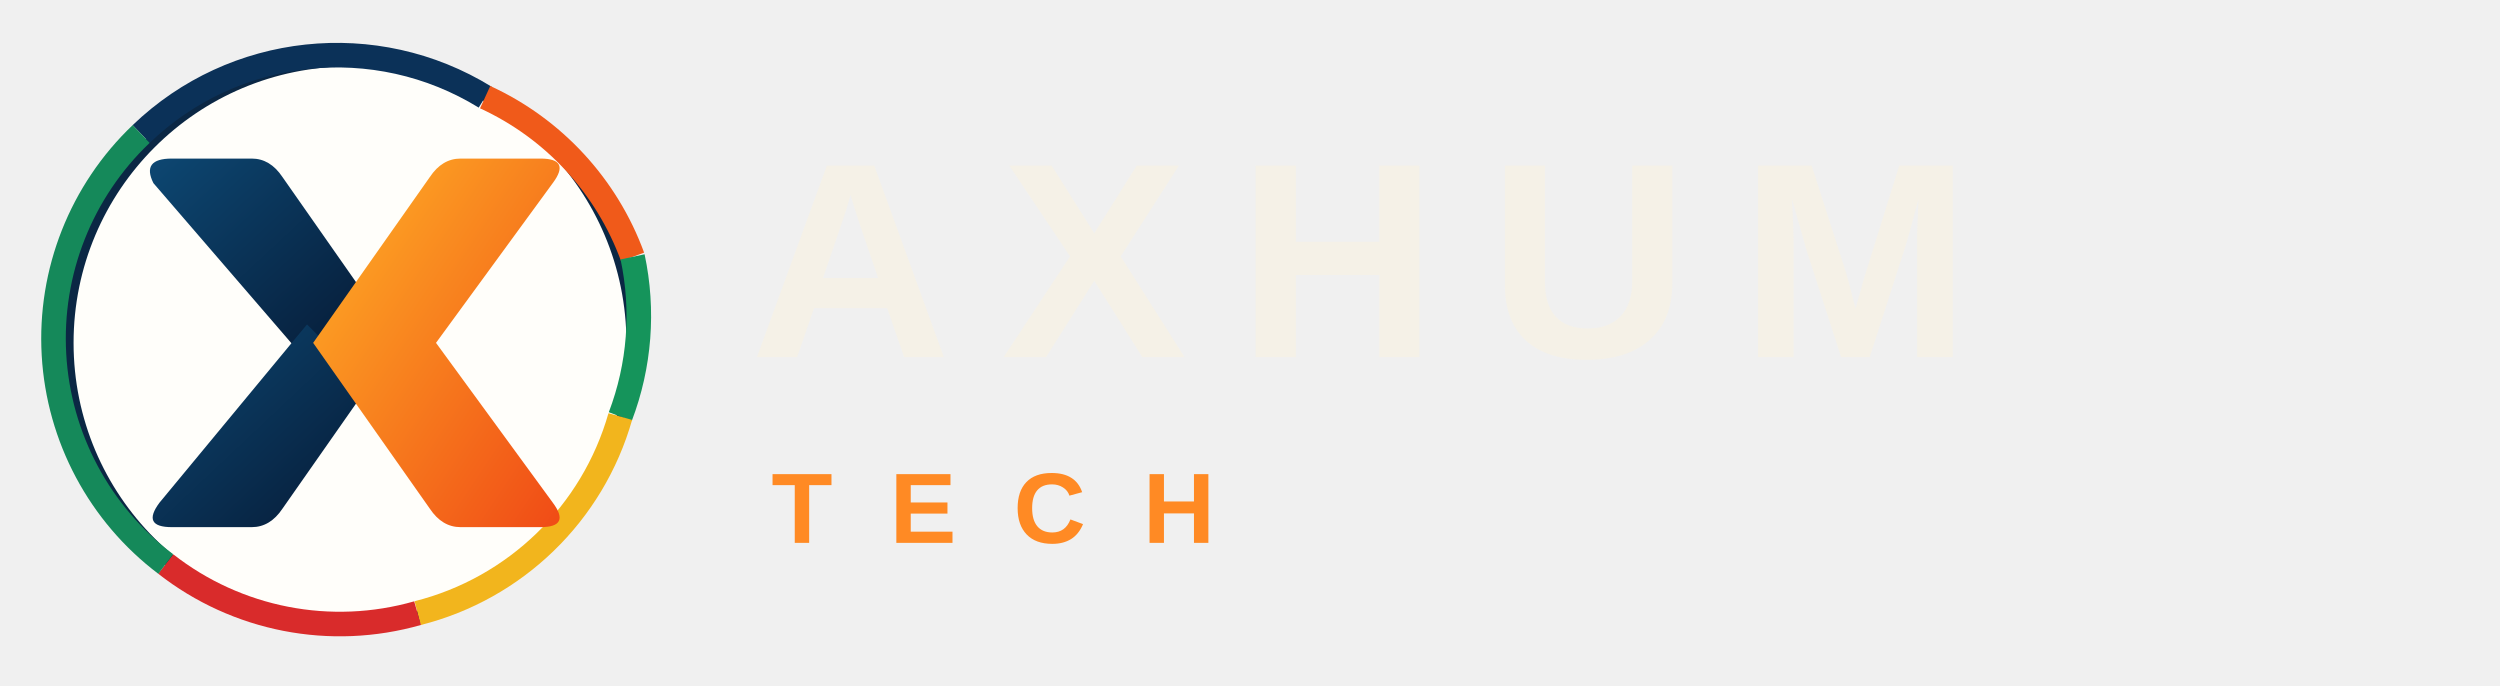
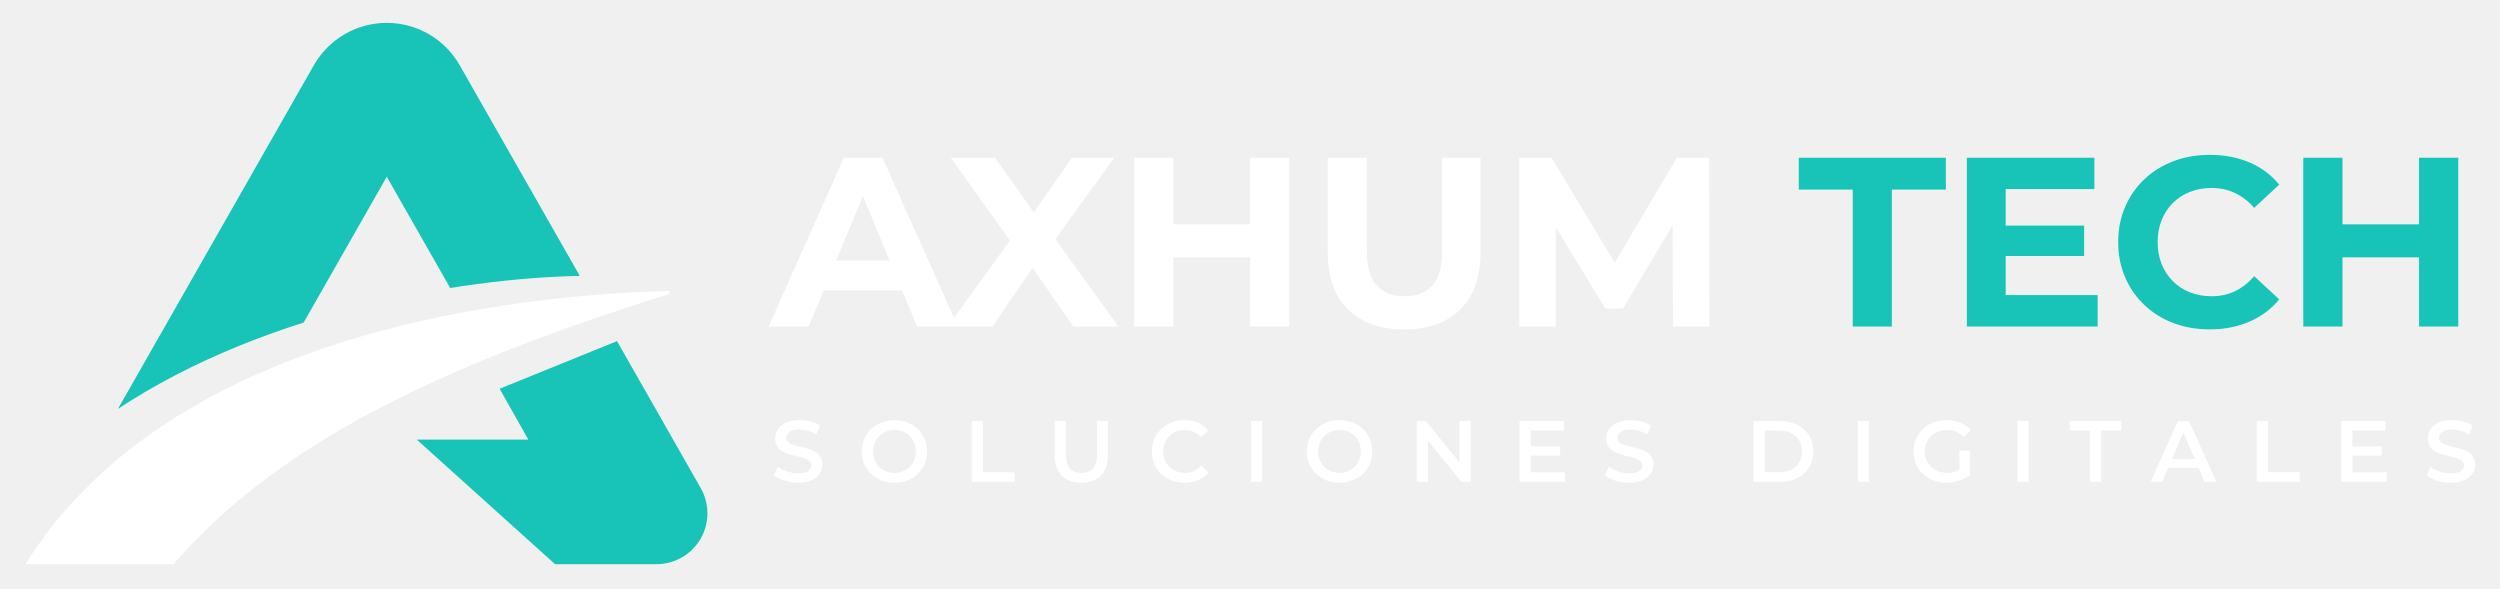
- <svg xmlns="http://www.w3.org/2000/svg" viewBox="0 0 350 96" role="img" aria-labelledby="title desc">
+ <svg xmlns="http://www.w3.org/2000/svg" viewBox="172 52 3833 902" role="img" aria-labelledby="t d">
  <defs>
-     <linearGradient id="n" x1="0" y1="0" x2="1" y2="1">
-       <stop stop-color="#0D4772" />
-       <stop offset="1" stop-color="#061A35" />
-     </linearGradient>
-     <linearGradient id="o" x1="0" y1="0" x2="1" y2="1">
-       <stop stop-color="#FFB326" />
-       <stop offset="1" stop-color="#F04B16" />
-     </linearGradient>
+     <clipPath id="hc">
+       <path d="M-50 -50 H1600 V475 L1063 475 C880 478 560 530 325 698 L-50 698 Z" />
+     </clipPath>
  </defs>
-   <g transform="translate(6 5) scale(.86)">
-     <circle cx="50" cy="50" r="46" fill="#FFFEFA" stroke="#0B2744" stroke-width="2" />
-     <path d="M16 16A46 46 0 0 1 72 10" fill="none" stroke="#0B3158" stroke-width="4" />
-     <path d="M72 10A46 46 0 0 1 96 36" fill="none" stroke="#F05A1A" stroke-width="4" />
-     <path d="M96 36A46 46 0 0 1 94 62" fill="none" stroke="#15945B" stroke-width="4" />
-     <path d="M94 62A46 46 0 0 1 61 94" fill="none" stroke="#F2B51D" stroke-width="4" />
-     <path d="M61 94A46 46 0 0 1 20 86" fill="none" stroke="#D92B2B" stroke-width="4" />
-     <path d="M20 86A46 46 0 0 1 16 16" fill="none" stroke="#15895A" stroke-width="4" />
-     <g transform="translate(-4 0)">
-       <path d="M22 24Q20 20 25 20h13q3 0 5 3l14 20-10 10z" fill="url(#n)" />
-       <path d="m47 47 10 10-14 20q-2 3-5 3H25q-5 0-2-4z" fill="url(#n)" />
-       <path d="m48 50 19-27q2-3 5-3h13q5 0 2 4L68 50l19 26q3 4-2 4H72q-3 0-5-3z" fill="url(#o)" />
-     </g>
-   </g>
-   <text x="105" y="50" fill="#F5F1E7" font-family="Manrope, Montserrat, Arial, sans-serif" font-size="39" font-weight="700" letter-spacing="7">AXHUM</text>
-   <text x="108" y="76" fill="#FF8A24" font-family="Manrope, Montserrat, Arial, sans-serif" font-size="14" font-weight="700" letter-spacing="8">TECH</text>
+   <path fill="#18C4B8" clip-path="url(#hc)" d="M653.2 152.0 A128.7 128.7 0 0 1 876.8 152.0 L1360.2 1000 L1150.9 1000 L765 323 L379.1 1000 L169.8 1000 Z" />
+   <path fill="#18C4B8" d="M938 648 L1118.0 575 L1246.4 800.4 A78 78 0 0 1 1178.6 917 L1023 917 L811 726 L982 726 Z" />
+   <path fill="#FFFFFF" d="M1200 498 C900 506 420 582 211 917 L438 917 C600 730 850 612 1197 503 Z" />
+   <path fill="#FFFFFF" d="M1350.4 552.6 1465.8 293.8H1525L1640.6 552.6H1578.1L1483.1 324.2H1506.9L1411.9 552.6H1350.4ZM1408.3 497.2 1424 451.8H1557.4L1573.3 497.2H1408.3ZM1625.1 552.6 1736.2 399 1736.1 442.8 1629.7 293.8H1697.6L1771.2 397.5L1742.8 397.9L1815.5 293.8H1880.4L1774.6 440.1V397.3L1886.7 552.6H1817.6L1741.4 442.9L1768.7 442.7L1693.8 552.6H1625.1ZM2088.6 552.6V293.8H2148.6V552.6H2088.6ZM1911.1 552.6V293.8H1971.1V552.6H1911.1ZM1966.6 446.5V395.9H2092.9V446.5H1966.6ZM2324.8 557Q2269.8 557 2238.7 526.3Q2207.7 495.7 2207.7 438.6V293.8H2267.7V436.7Q2267.7 473.4 2282.9 489.8Q2298.1 506.2 2325.4 506.2Q2352.8 506.2 2367.9 489.8Q2383 473.4 2383 436.7V293.8H2442V438.6Q2442 495.7 2411 526.3Q2379.9 557 2324.8 557ZM2501.3 552.6V293.8H2550.7L2660.9 476.6H2634.8L2743 293.8H2792.4L2792.9 552.6H2736.9L2736.3 380.1H2746.9L2660.3 525.1H2633.4L2544.9 380.1H2557.4V552.6H2501.3Z" />
+   <path fill="#18C4B8" d="M3012.6 552.6V342.7H2929.9V293.8H3155.4V342.7H3072.6V552.6H3012.6ZM3187.6 552.6V293.8H3383.1V341.9H3247.1V504.4H3388.1V552.6H3187.6ZM3242.7 444.5V397.9H3367.4V444.5H3242.7ZM3559.8 557Q3529.6 557 3503.9 547.2Q3478.3 537.4 3459.4 519.3Q3440.6 501.3 3430.1 476.9Q3419.6 452.5 3419.6 423.2Q3419.6 393.9 3430.1 369.5Q3440.6 345 3459.5 327Q3478.5 309 3504.2 299.2Q3529.8 289.4 3560 289.4Q3593.6 289.4 3620.9 301Q3648.2 312.7 3666.5 335.1L3628.1 370.7Q3614.9 355.6 3598.6 347.9Q3582.3 340.2 3562.9 340.2Q3544.7 340.2 3529.6 346.2Q3514.5 352.2 3503.4 363.2Q3492.4 374.3 3486.2 389.6Q3480.1 404.8 3480.1 423.2Q3480.1 441.5 3486.2 456.8Q3492.4 472 3503.4 483.1Q3514.5 494.2 3529.6 500.2Q3544.7 506.2 3562.9 506.2Q3582.3 506.2 3598.6 498.5Q3614.9 490.7 3628.1 475.4L3666.5 511Q3648.2 533.3 3620.9 545.1Q3593.6 557 3559.8 557ZM3880.9 552.6V293.8H3941V552.6H3880.9ZM3703.4 552.6V293.8H3763.5V552.6H3703.4ZM3758.9 446.5V395.9H3885.3V446.5H3758.9Z" />
+   <path fill="#FFFFFF" d="M1395.3 792.1Q1384.4 792.1 1374.4 788.9Q1364.4 785.8 1358.5 780.9L1364.5 767.5Q1370.2 771.9 1378.4 774.8Q1386.6 777.7 1395.3 777.7Q1402.6 777.7 1407.1 776.1Q1411.6 774.6 1413.7 771.8Q1415.9 769 1415.9 765.6Q1415.9 761.3 1412.8 758.8Q1409.8 756.2 1404.9 754.6Q1400 753 1394.1 751.7Q1388.2 750.4 1382.3 748.6Q1376.3 746.8 1371.5 743.9Q1366.6 741 1363.5 736.3Q1360.5 731.5 1360.5 724.1Q1360.5 716.5 1364.6 710.1Q1368.6 703.8 1376.9 700Q1385.3 696.2 1398 696.2Q1406.4 696.2 1414.7 698.4Q1422.9 700.5 1429.1 704.5L1423.6 718Q1417.4 714.2 1410.7 712.4Q1404.1 710.6 1397.9 710.6Q1390.8 710.6 1386.3 712.3Q1381.7 714 1379.7 716.9Q1377.6 719.7 1377.6 723.3Q1377.6 727.5 1380.7 730.1Q1383.7 732.6 1388.6 734.2Q1393.5 735.7 1399.4 737Q1405.3 738.4 1411.2 740.1Q1417.2 741.9 1422 744.7Q1426.9 747.5 1429.9 752.3Q1433 757 1433 764.4Q1433 771.8 1428.9 778.1Q1424.8 784.5 1416.4 788.3Q1408 792.1 1395.3 792.1ZM1543.5 792.1Q1532.6 792.1 1523.4 788.5Q1514.2 784.9 1507.4 778.4Q1500.7 771.9 1496.9 763.2Q1493.2 754.5 1493.2 744.1Q1493.2 733.8 1496.9 725.1Q1500.7 716.4 1507.5 709.9Q1514.2 703.4 1523.4 699.8Q1532.6 696.2 1543.4 696.2Q1554.3 696.2 1563.4 699.8Q1572.6 703.4 1579.3 709.8Q1586.1 716.3 1589.8 725Q1593.6 733.8 1593.6 744.2Q1593.6 754.6 1589.8 763.3Q1586.1 772 1579.3 778.5Q1572.6 784.9 1563.4 788.5Q1554.3 792.1 1543.5 792.1ZM1543.4 777Q1550.5 777 1556.4 774.5Q1562.4 772.1 1566.8 767.7Q1571.2 763.2 1573.7 757.3Q1576.2 751.3 1576.2 744.1Q1576.2 737 1573.7 731Q1571.2 725.1 1566.8 720.6Q1562.4 716.2 1556.4 713.8Q1550.5 711.3 1543.4 711.3Q1536.4 711.3 1530.4 713.8Q1524.4 716.2 1520 720.7Q1515.5 725.1 1513.1 731Q1510.6 737 1510.6 744.1Q1510.6 751.2 1513.1 757.2Q1515.5 763.2 1519.9 767.7Q1524.4 772.1 1530.4 774.5Q1536.4 777 1543.4 777ZM1661.8 790.7V697.6H1679V776.1H1727.7V790.7H1661.8ZM1829.9 792.1Q1810.8 792.1 1799.9 781.3Q1789.1 770.5 1789.1 750.1V697.6H1806.4V749.5Q1806.4 763.9 1812.6 770.4Q1818.7 777 1830 777Q1841.3 777 1847.5 770.4Q1853.7 763.9 1853.7 749.5V697.6H1870.6V750.1Q1870.6 770.5 1859.8 781.3Q1849 792.1 1829.9 792.1ZM1987.8 792.1Q1977.1 792.1 1968 788.5Q1958.8 785 1952.1 778.5Q1945.4 772.1 1941.7 763.3Q1938 754.6 1938 744.1Q1938 733.7 1941.7 725Q1945.4 716.2 1952.2 709.8Q1959 703.3 1968.1 699.8Q1977.2 696.2 1987.9 696.2Q1999.3 696.2 2008.8 700.2Q2018.3 704.1 2024.7 711.7L2013.6 722.4Q2008.5 716.8 2002.3 714.1Q1996 711.3 1988.7 711.3Q1981.4 711.3 1975.4 713.8Q1969.3 716.2 1964.8 720.6Q1960.3 725 1957.8 731Q1955.4 737 1955.4 744.1Q1955.4 751.3 1957.8 757.3Q1960.3 763.3 1964.8 767.7Q1969.3 772.1 1975.4 774.5Q1981.4 777 1988.7 777Q1996 777 2002.3 774.2Q2008.5 771.5 2013.6 765.8L2024.7 776.4Q2018.3 784.1 2008.8 788.1Q1999.3 792.1 1987.8 792.1ZM2090 790.7V697.6H2107.3V790.7H2090ZM2225.8 792.1Q2215 792.1 2205.8 788.5Q2196.5 784.9 2189.8 778.4Q2183 771.9 2179.3 763.2Q2175.5 754.5 2175.5 744.1Q2175.5 733.8 2179.3 725.1Q2183 716.4 2189.8 709.9Q2196.6 703.4 2205.7 699.8Q2214.9 696.2 2225.8 696.2Q2236.6 696.2 2245.8 699.8Q2254.9 703.4 2261.7 709.8Q2268.4 716.3 2272.2 725Q2275.9 733.8 2275.9 744.2Q2275.9 754.6 2272.2 763.3Q2268.4 772 2261.7 778.5Q2254.9 784.9 2245.8 788.5Q2236.6 792.1 2225.8 792.1ZM2225.8 777Q2232.8 777 2238.8 774.5Q2244.7 772.1 2249.1 767.7Q2253.6 763.2 2256 757.3Q2258.5 751.3 2258.5 744.1Q2258.5 737 2256 731Q2253.6 725.1 2249.2 720.6Q2244.7 716.2 2238.8 713.8Q2232.8 711.3 2225.8 711.3Q2218.7 711.3 2212.7 713.8Q2206.8 716.2 2202.3 720.7Q2197.9 725.1 2195.4 731Q2192.9 737 2192.9 744.1Q2192.9 751.2 2195.4 757.2Q2197.9 763.2 2202.3 767.7Q2206.7 772.1 2212.7 774.5Q2218.7 777 2225.8 777ZM2344.1 790.7V697.6H2358.3L2416.7 769.3H2409.6V697.6H2426.8V790.7H2412.6L2354.2 719H2361.3V790.7H2344.1ZM2501.7 790.7V697.6H2569.7V712.1H2518.9V776.2H2571.5V790.7H2501.7ZM2517.6 750.5V736.3H2564V750.5H2517.6ZM2669.5 792.1Q2658.5 792.1 2648.6 788.9Q2638.6 785.8 2632.7 780.9L2638.7 767.5Q2644.3 771.9 2652.6 774.8Q2660.8 777.7 2669.5 777.7Q2676.8 777.7 2681.3 776.1Q2685.8 774.6 2687.9 771.8Q2690.1 769 2690.1 765.6Q2690.1 761.3 2687 758.8Q2684 756.2 2679.1 754.6Q2674.2 753 2668.3 751.7Q2662.4 750.4 2656.5 748.6Q2650.5 746.8 2645.7 743.9Q2640.8 741 2637.7 736.3Q2634.7 731.5 2634.7 724.1Q2634.7 716.5 2638.8 710.1Q2642.8 703.8 2651.1 700Q2659.5 696.2 2672.2 696.2Q2680.6 696.2 2688.9 698.4Q2697.1 700.5 2703.3 704.5L2697.8 718Q2691.6 714.2 2684.9 712.4Q2678.3 710.6 2672.1 710.6Q2665 710.6 2660.5 712.3Q2655.9 714 2653.9 716.9Q2651.8 719.7 2651.8 723.3Q2651.8 727.5 2654.9 730.1Q2657.9 732.6 2662.8 734.2Q2667.6 735.7 2673.6 737Q2679.5 738.4 2685.4 740.1Q2691.4 741.9 2696.2 744.7Q2701.1 747.5 2704.1 752.3Q2707.2 757 2707.2 764.4Q2707.2 771.8 2703.1 778.1Q2699 784.5 2690.6 788.3Q2682.2 792.1 2669.5 792.1ZM2860.6 790.7V697.6H2901.3Q2916.4 697.6 2927.9 703.4Q2939.3 709.2 2945.7 719.7Q2952.2 730.1 2952.2 744.1Q2952.2 758.2 2945.7 768.6Q2939.3 779.1 2927.9 784.9Q2916.4 790.7 2901.3 790.7H2860.6ZM2877.9 776.1H2900.4Q2910.9 776.1 2918.6 772.1Q2926.2 768.1 2930.5 760.9Q2934.7 753.8 2934.7 744.1Q2934.7 734.4 2930.5 727.3Q2926.2 720.2 2918.6 716.2Q2910.9 712.2 2900.4 712.2H2877.9V776.1ZM3020.3 790.7V697.6H3037.6V790.7H3020.3ZM3156 792.1Q3145.1 792.1 3136 788.5Q3126.8 785 3120 778.5Q3113.3 772.1 3109.5 763.3Q3105.8 754.6 3105.8 744.1Q3105.8 733.7 3109.5 725Q3113.3 716.2 3120.1 709.8Q3126.9 703.3 3136.1 699.8Q3145.3 696.2 3156.3 696.2Q3168.1 696.2 3177.6 700.1Q3187.1 703.9 3193.7 711.4L3182.7 722.1Q3177.3 716.5 3171 713.9Q3164.6 711.3 3157.1 711.3Q3149.7 711.3 3143.5 713.8Q3137.3 716.2 3132.7 720.6Q3128.1 725 3125.7 731Q3123.2 737 3123.2 744.1Q3123.2 751.2 3125.7 757.2Q3128.1 763.2 3132.7 767.7Q3137.3 772.1 3143.4 774.5Q3149.5 777 3156.9 777Q3163.9 777 3170.3 774.7Q3176.8 772.5 3182.6 767.3L3192.4 780.2Q3185.2 786.1 3175.5 789.1Q3165.9 792.1 3156 792.1ZM3192.4 780.2 3176.1 778V743.1H3192.4V780.2ZM3265.1 790.7V697.6H3282.3V790.7H3265.1ZM3376.1 790.7V712.2H3345.2V697.6H3424.3V712.2H3393.4V790.7H3376.1ZM3469.3 790.7 3511.2 697.6H3528.2L3570.3 790.7H3552.1L3516.1 706.8H3523.1L3487.1 790.7H3469.3ZM3488.6 769.2 3493.2 755.6H3543.5L3548.3 769.2H3488.6ZM3632 790.7V697.6H3649.2V776.1H3697.9V790.7H3632ZM3761.5 790.7V697.6H3829.4V712.1H3778.7V776.2H3831.3V790.7H3761.5ZM3777.3 750.5V736.3H3823.7V750.5H3777.3ZM3929.2 792.1Q3918.3 792.1 3908.3 788.9Q3898.4 785.8 3892.5 780.9L3898.5 767.5Q3904.1 771.9 3912.4 774.8Q3920.6 777.7 3929.3 777.7Q3936.6 777.7 3941.1 776.1Q3945.6 774.6 3947.7 771.8Q3949.8 769 3949.8 765.6Q3949.8 761.3 3946.8 758.8Q3943.8 756.2 3938.9 754.6Q3934 753 3928.1 751.7Q3922.2 750.4 3916.3 748.6Q3910.3 746.8 3905.4 743.9Q3900.6 741 3897.5 736.3Q3894.5 731.5 3894.5 724.1Q3894.5 716.5 3898.5 710.1Q3902.6 703.8 3910.9 700Q3919.2 696.2 3932 696.2Q3940.4 696.2 3948.7 698.4Q3956.9 700.5 3963.1 704.5L3957.6 718Q3951.3 714.2 3944.7 712.4Q3938.1 710.6 3931.8 710.6Q3924.8 710.6 3920.2 712.3Q3915.7 714 3913.7 716.9Q3911.6 719.7 3911.6 723.3Q3911.6 727.5 3914.6 730.1Q3917.7 732.6 3922.5 734.2Q3927.4 735.7 3933.4 737Q3939.3 738.4 3945.2 740.1Q3951.1 741.9 3956 744.7Q3960.9 747.5 3963.9 752.3Q3967 757 3967 764.4Q3967 771.8 3962.8 778.1Q3958.7 784.5 3950.4 788.3Q3942 792.1 3929.2 792.1Z" />
</svg>
